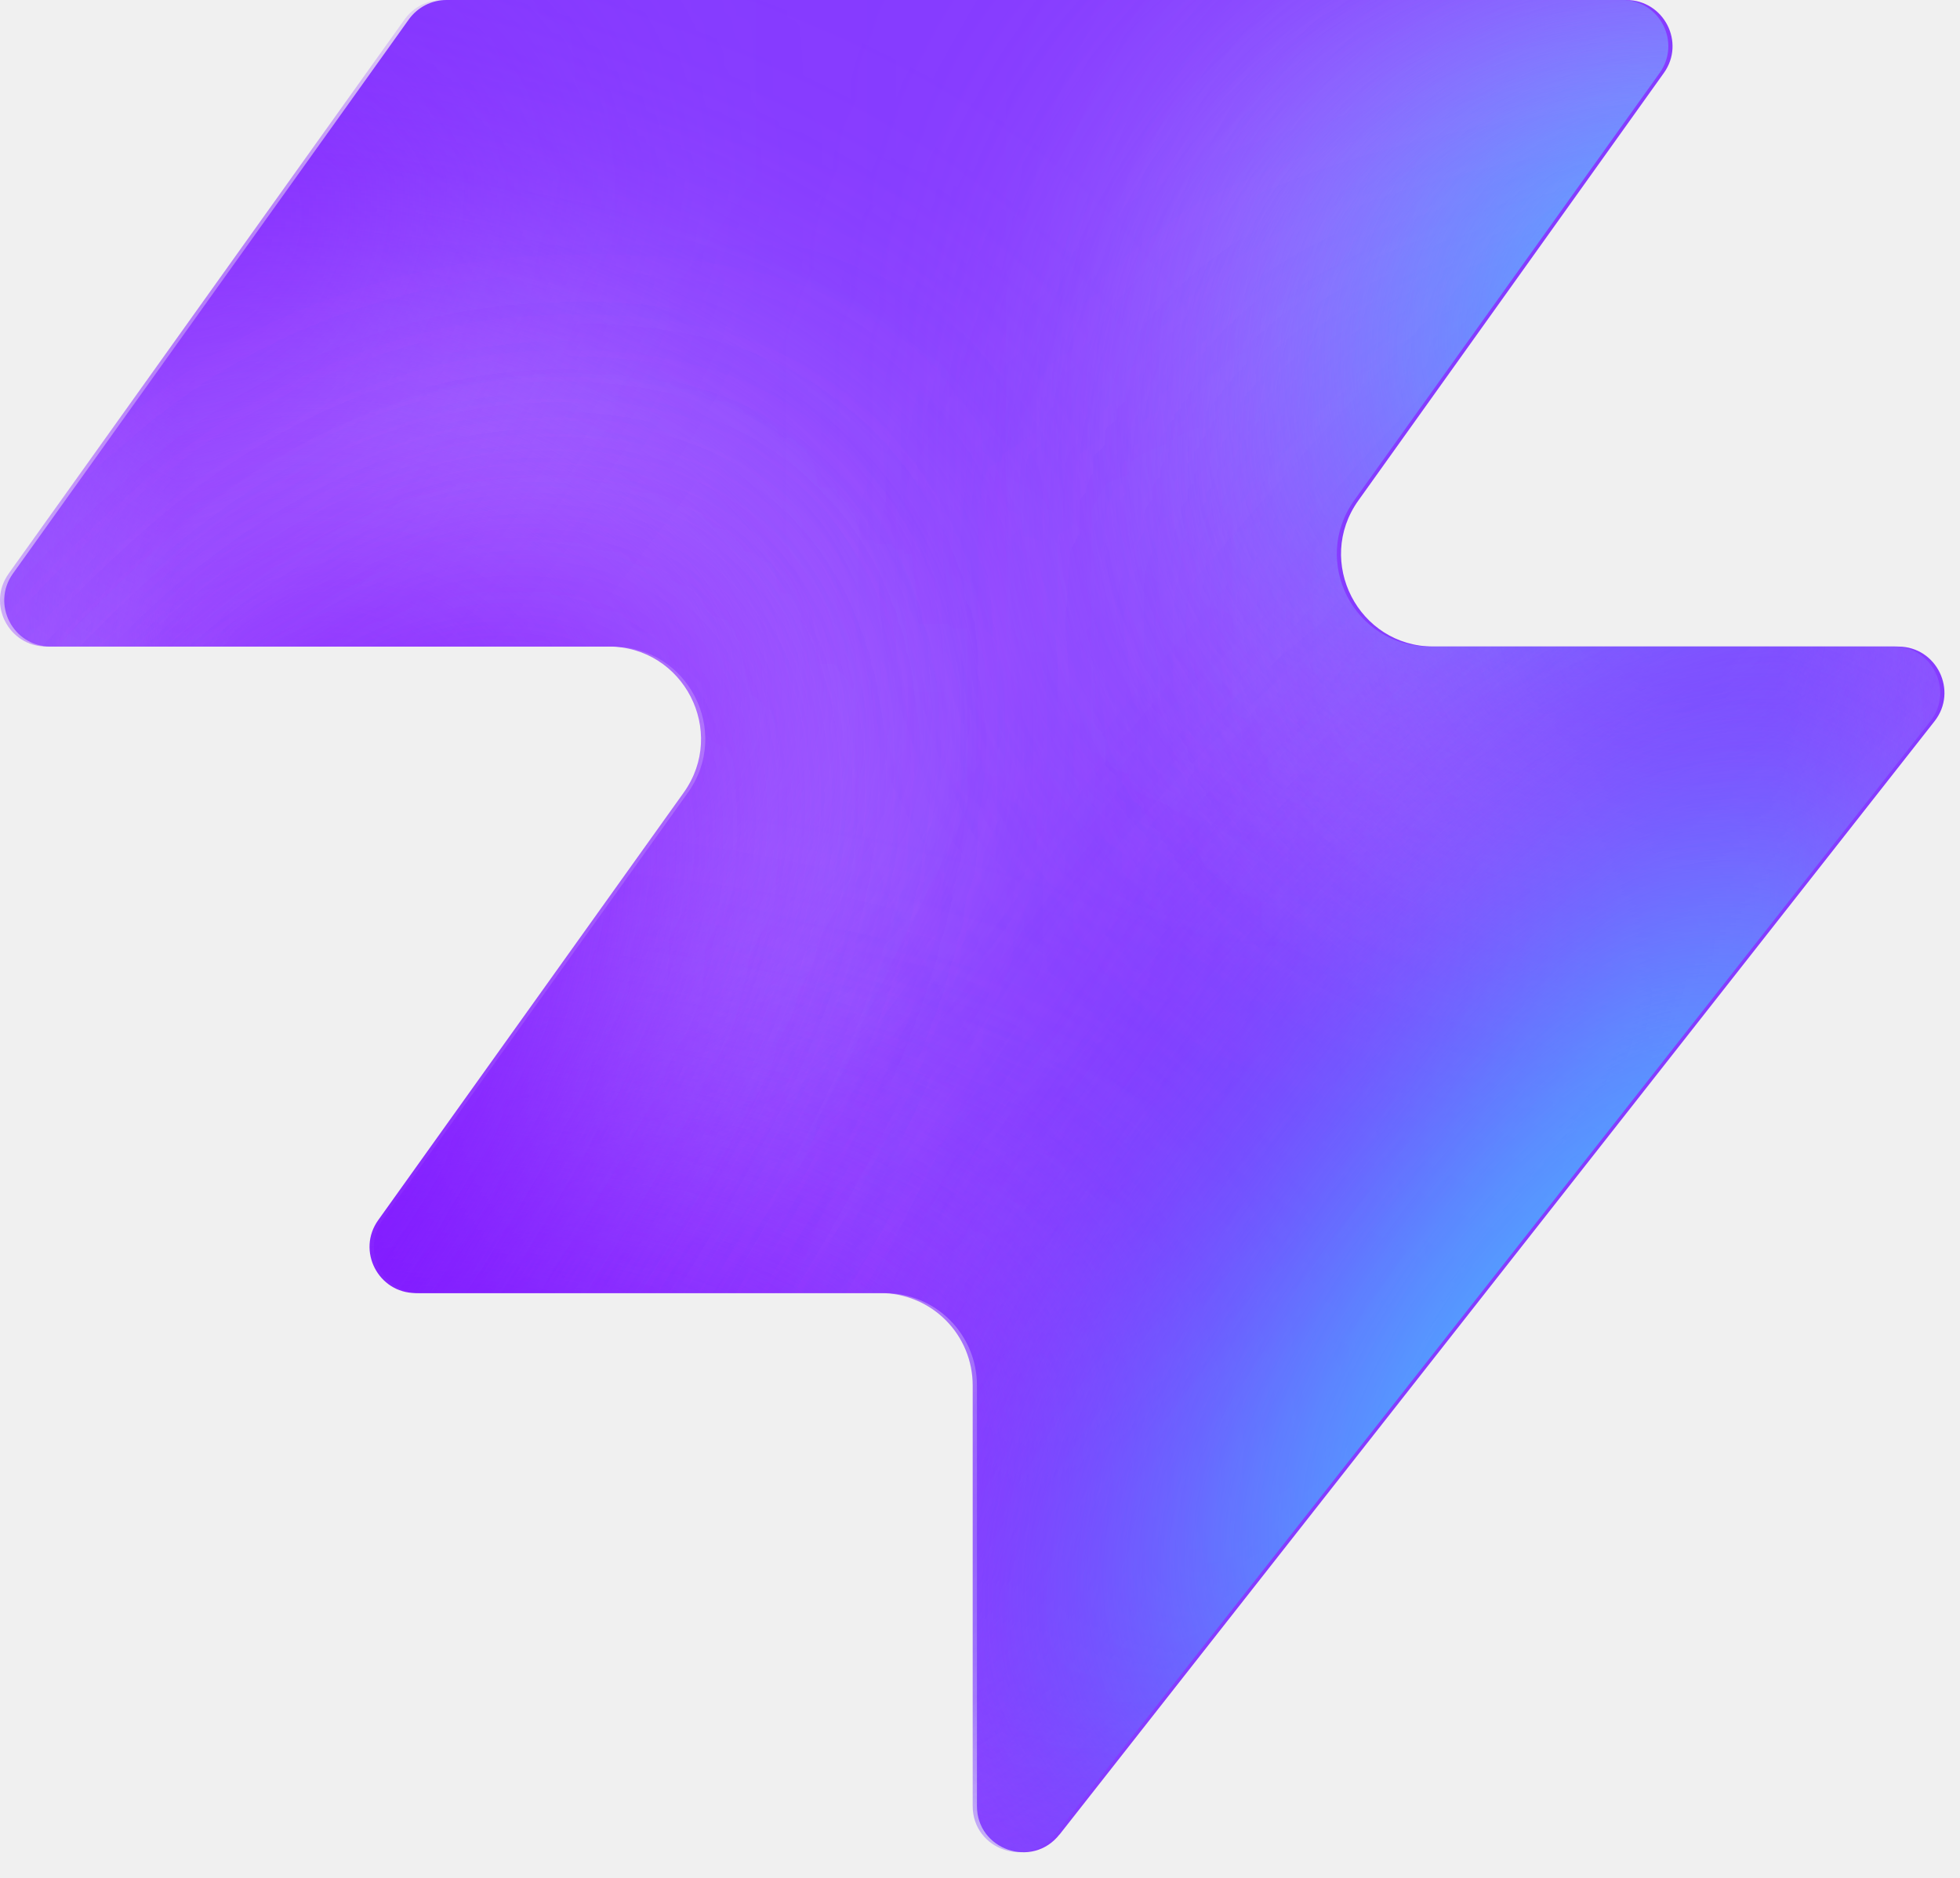
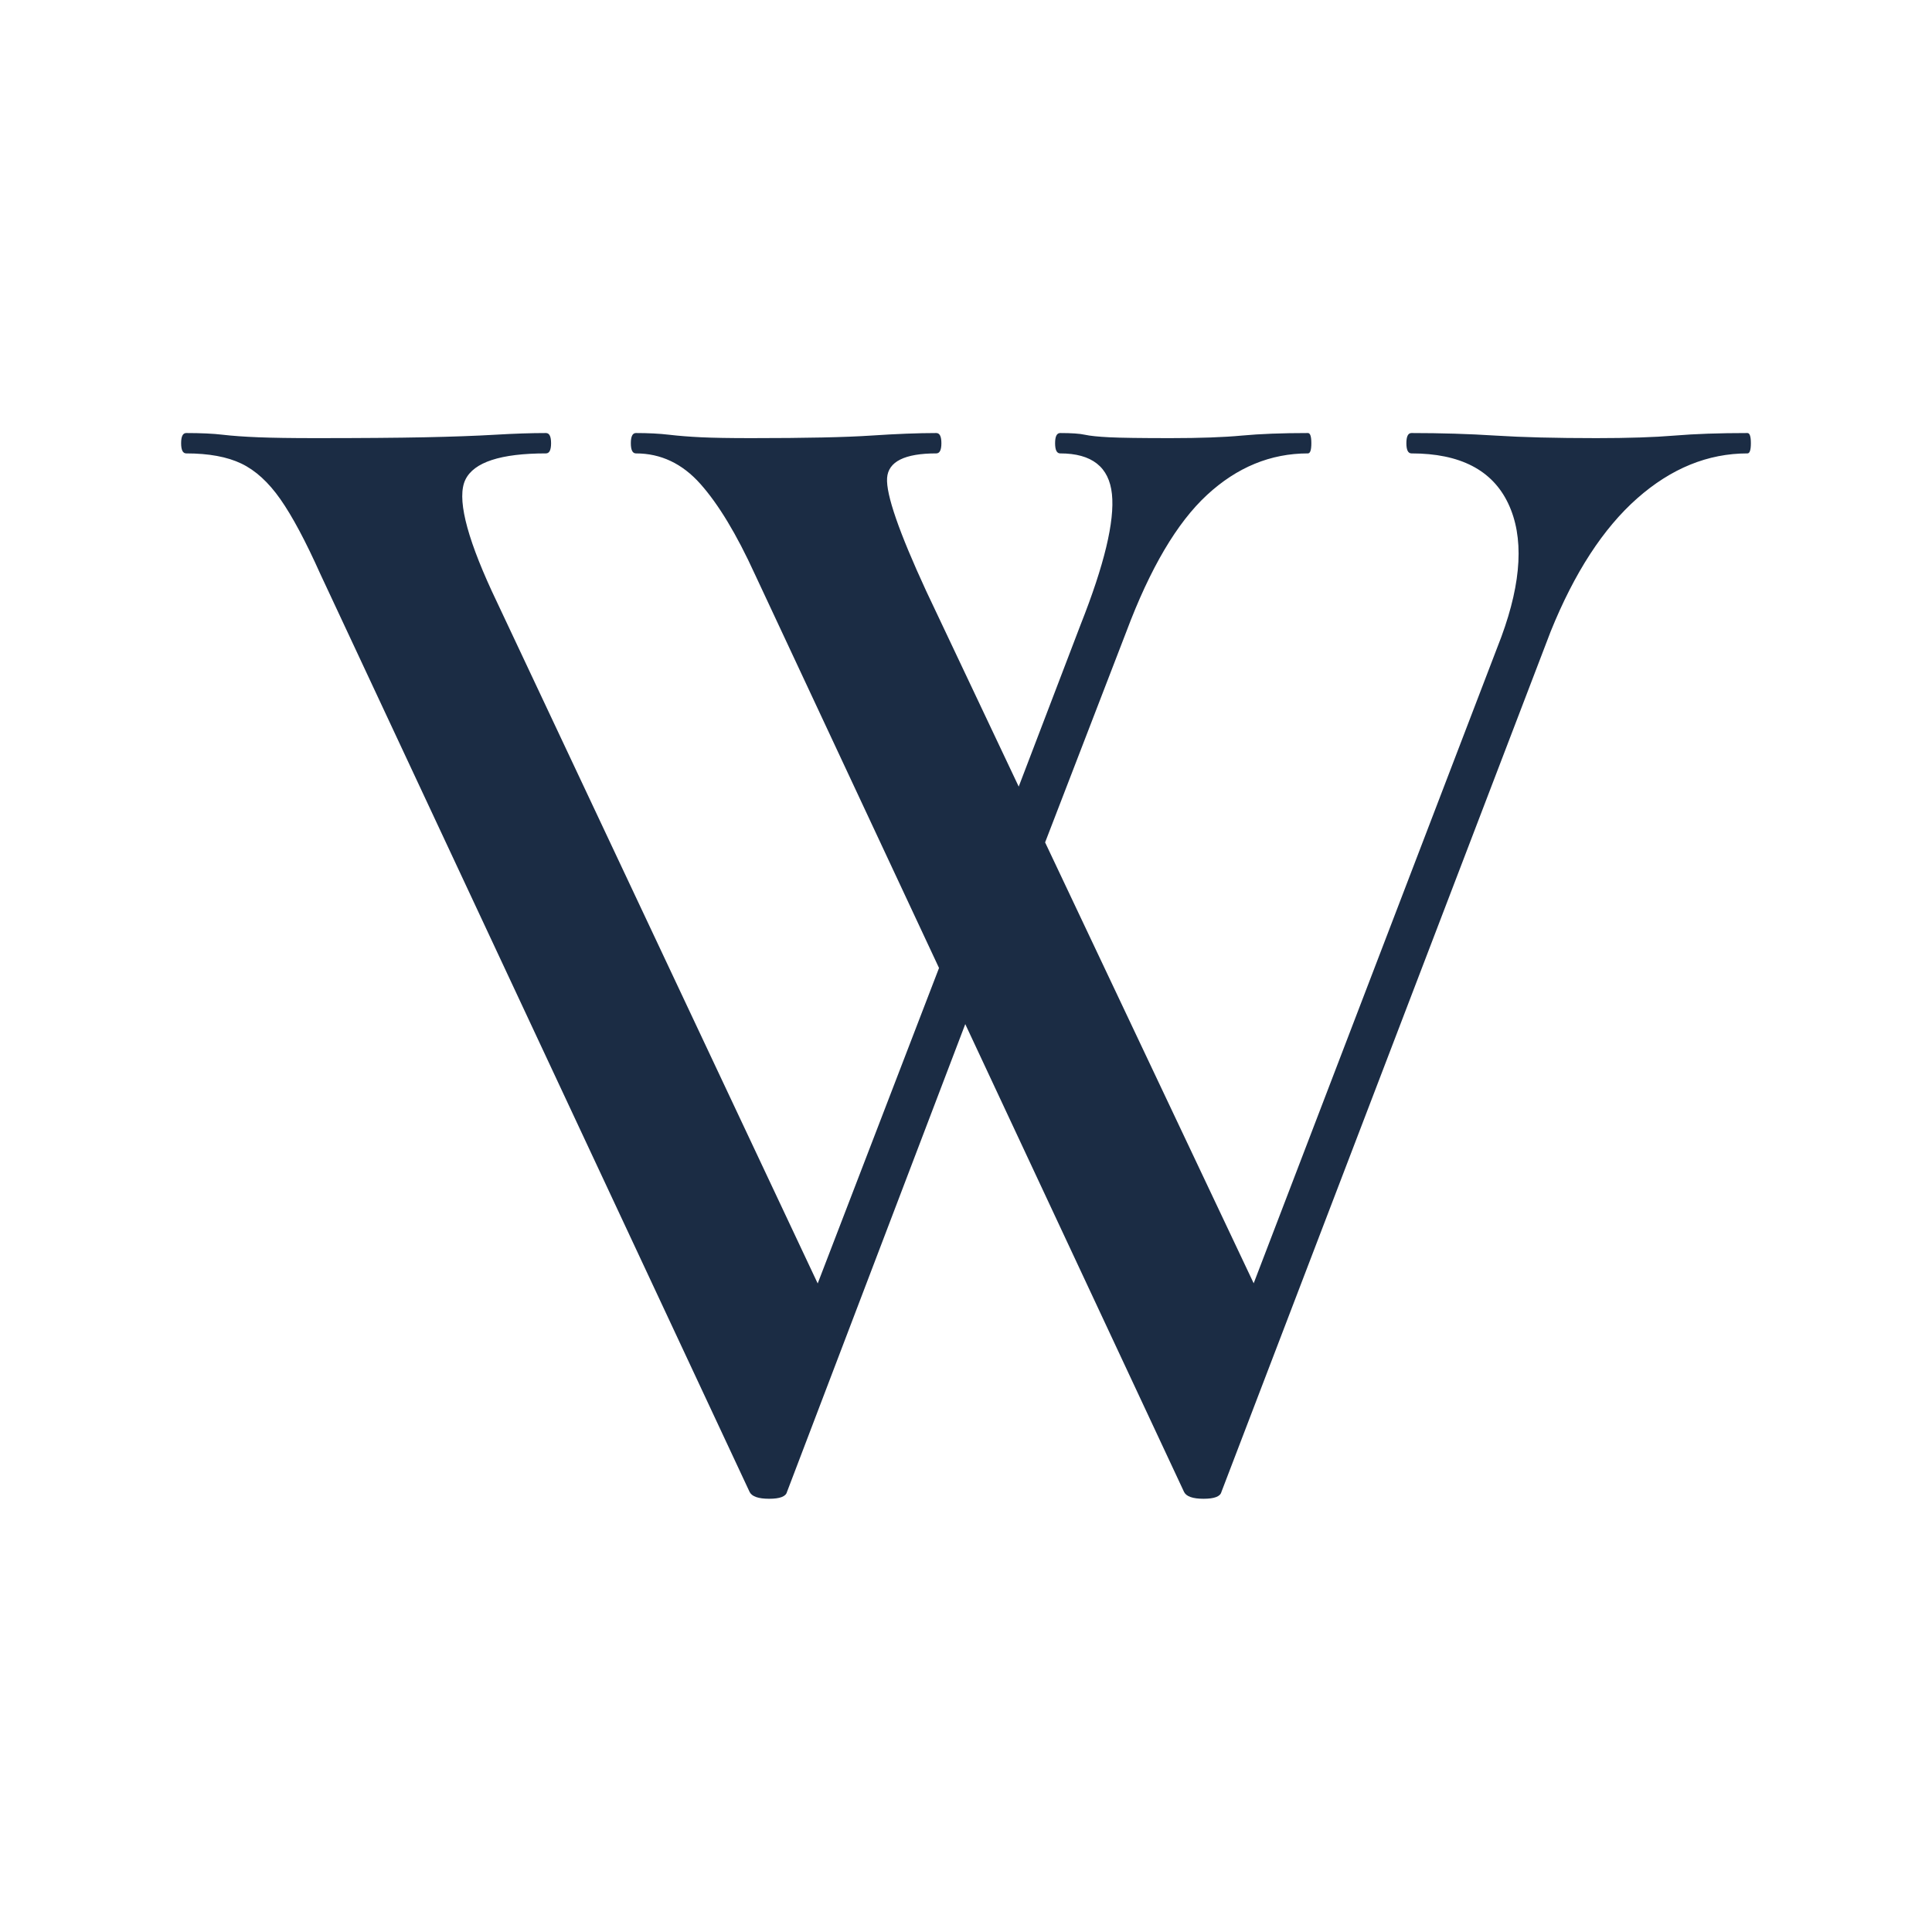
- <svg xmlns="http://www.w3.org/2000/svg" width="48" height="46" fill="none" viewBox="0 0 48 46">
-   <path fill="#863bff" d="M25.946 44.938c-.664.845-2.021.375-2.021-.698V33.937a2.26 2.26 0 0 0-2.262-2.262H10.287c-.92 0-1.456-1.04-.92-1.788l7.48-10.471c1.07-1.497 0-3.578-1.842-3.578H1.237c-.92 0-1.456-1.04-.92-1.788L10.013.474c.214-.297.556-.474.92-.474h28.894c.92 0 1.456 1.04.92 1.788l-7.48 10.471c-1.07 1.498 0 3.579 1.842 3.579h11.377c.943 0 1.473 1.088.89 1.83L25.947 44.94z" style="fill:#863bff;fill:color(display-p3 .525 .23 1);fill-opacity:1" />
-   <mask id="a" width="48" height="46" x="0" y="0" maskUnits="userSpaceOnUse" style="mask-type:alpha">
-     <path fill="#000" d="M25.842 44.938c-.664.844-2.021.375-2.021-.698V33.937a2.26 2.26 0 0 0-2.262-2.262H10.183c-.92 0-1.456-1.04-.92-1.788l7.48-10.471c1.07-1.498 0-3.579-1.842-3.579H1.133c-.92 0-1.456-1.04-.92-1.787L9.91.473c.214-.297.556-.474.92-.474h28.894c.92 0 1.456 1.04.92 1.788l-7.48 10.471c-1.07 1.498 0 3.578 1.842 3.578h11.377c.943 0 1.473 1.088.89 1.832L25.843 44.94z" style="fill:#000;fill-opacity:1" />
-   </mask>
-   <g mask="url(#a)">
-     <g filter="url(#b)">
-       <ellipse cx="5.508" cy="14.704" fill="#ede6ff" rx="5.508" ry="14.704" style="fill:#ede6ff;fill:color(display-p3 .927 .903 1);fill-opacity:1" transform="matrix(.00324 1 1 -.00324 -4.47 31.516)" />
-     </g>
-     <g filter="url(#c)">
-       <ellipse cx="10.399" cy="29.851" fill="#ede6ff" rx="10.399" ry="29.851" style="fill:#ede6ff;fill:color(display-p3 .927 .903 1);fill-opacity:1" transform="matrix(.00324 1 1 -.00324 -39.328 7.883)" />
-     </g>
-     <g filter="url(#d)">
-       <ellipse cx="5.508" cy="30.487" fill="#7e14ff" rx="5.508" ry="30.487" style="fill:#7e14ff;fill:color(display-p3 .492 .077 1);fill-opacity:1" transform="rotate(89.814 -25.913 -14.639)scale(1 -1)" />
-     </g>
-     <g filter="url(#e)">
-       <ellipse cx="5.508" cy="30.599" fill="#7e14ff" rx="5.508" ry="30.599" style="fill:#7e14ff;fill:color(display-p3 .492 .077 1);fill-opacity:1" transform="rotate(89.814 -32.644 -3.334)scale(1 -1)" />
-     </g>
-     <g filter="url(#f)">
-       <ellipse cx="5.508" cy="30.599" fill="#7e14ff" rx="5.508" ry="30.599" style="fill:#7e14ff;fill:color(display-p3 .492 .077 1);fill-opacity:1" transform="matrix(.00324 1 1 -.00324 -34.34 30.47)" />
-     </g>
-     <g filter="url(#g)">
-       <ellipse cx="14.072" cy="22.078" fill="#ede6ff" rx="14.072" ry="22.078" style="fill:#ede6ff;fill:color(display-p3 .927 .903 1);fill-opacity:1" transform="rotate(93.35 24.506 48.493)scale(-1 1)" />
-     </g>
-     <g filter="url(#h)">
-       <ellipse cx="3.47" cy="21.501" fill="#7e14ff" rx="3.47" ry="21.501" style="fill:#7e14ff;fill:color(display-p3 .492 .077 1);fill-opacity:1" transform="rotate(89.009 28.708 47.59)scale(-1 1)" />
-     </g>
-     <g filter="url(#i)">
-       <ellipse cx="3.47" cy="21.501" fill="#7e14ff" rx="3.47" ry="21.501" style="fill:#7e14ff;fill:color(display-p3 .492 .077 1);fill-opacity:1" transform="rotate(89.009 28.708 47.59)scale(-1 1)" />
-     </g>
-     <g filter="url(#j)">
-       <ellipse cx=".387" cy="8.972" fill="#7e14ff" rx="4.407" ry="29.108" style="fill:#7e14ff;fill:color(display-p3 .492 .077 1);fill-opacity:1" transform="rotate(39.51 .387 8.972)" />
-     </g>
-     <g filter="url(#k)">
-       <ellipse cx="47.523" cy="-6.092" fill="#7e14ff" rx="4.407" ry="29.108" style="fill:#7e14ff;fill:color(display-p3 .492 .077 1);fill-opacity:1" transform="rotate(37.892 47.523 -6.092)" />
-     </g>
-     <g filter="url(#l)">
-       <ellipse cx="41.412" cy="6.333" fill="#47bfff" rx="5.971" ry="9.665" style="fill:#47bfff;fill:color(display-p3 .28 .748 1);fill-opacity:1" transform="rotate(37.892 41.412 6.333)" />
-     </g>
-     <g filter="url(#m)">
-       <ellipse cx="-1.879" cy="38.332" fill="#7e14ff" rx="4.407" ry="29.108" style="fill:#7e14ff;fill:color(display-p3 .492 .077 1);fill-opacity:1" transform="rotate(37.892 -1.88 38.332)" />
-     </g>
-     <g filter="url(#n)">
-       <ellipse cx="-1.879" cy="38.332" fill="#7e14ff" rx="4.407" ry="29.108" style="fill:#7e14ff;fill:color(display-p3 .492 .077 1);fill-opacity:1" transform="rotate(37.892 -1.88 38.332)" />
-     </g>
-     <g filter="url(#o)">
-       <ellipse cx="35.651" cy="29.907" fill="#7e14ff" rx="4.407" ry="29.108" style="fill:#7e14ff;fill:color(display-p3 .492 .077 1);fill-opacity:1" transform="rotate(37.892 35.651 29.907)" />
-     </g>
-     <g filter="url(#p)">
-       <ellipse cx="38.418" cy="32.4" fill="#47bfff" rx="5.971" ry="15.297" style="fill:#47bfff;fill:color(display-p3 .28 .748 1);fill-opacity:1" transform="rotate(37.892 38.418 32.4)" />
-     </g>
-   </g>
-   <defs>
-     <filter id="b" width="60.045" height="41.654" x="-19.77" y="16.149" color-interpolation-filters="sRGB" filterUnits="userSpaceOnUse">
-       <feFlood flood-opacity="0" result="BackgroundImageFix" />
-       <feBlend in="SourceGraphic" in2="BackgroundImageFix" result="shape" />
-       <feGaussianBlur result="effect1_foregroundBlur_2002_17158" stdDeviation="7.659" />
-     </filter>
-     <filter id="c" width="90.34" height="51.437" x="-54.613" y="-7.533" color-interpolation-filters="sRGB" filterUnits="userSpaceOnUse">
-       <feFlood flood-opacity="0" result="BackgroundImageFix" />
-       <feBlend in="SourceGraphic" in2="BackgroundImageFix" result="shape" />
-       <feGaussianBlur result="effect1_foregroundBlur_2002_17158" stdDeviation="7.659" />
-     </filter>
-     <filter id="d" width="79.355" height="29.4" x="-49.64" y="2.03" color-interpolation-filters="sRGB" filterUnits="userSpaceOnUse">
-       <feFlood flood-opacity="0" result="BackgroundImageFix" />
-       <feBlend in="SourceGraphic" in2="BackgroundImageFix" result="shape" />
-       <feGaussianBlur result="effect1_foregroundBlur_2002_17158" stdDeviation="4.596" />
-     </filter>
-     <filter id="e" width="79.579" height="29.4" x="-45.045" y="20.029" color-interpolation-filters="sRGB" filterUnits="userSpaceOnUse">
-       <feFlood flood-opacity="0" result="BackgroundImageFix" />
-       <feBlend in="SourceGraphic" in2="BackgroundImageFix" result="shape" />
-       <feGaussianBlur result="effect1_foregroundBlur_2002_17158" stdDeviation="4.596" />
-     </filter>
-     <filter id="f" width="79.579" height="29.4" x="-43.513" y="21.178" color-interpolation-filters="sRGB" filterUnits="userSpaceOnUse">
-       <feFlood flood-opacity="0" result="BackgroundImageFix" />
-       <feBlend in="SourceGraphic" in2="BackgroundImageFix" result="shape" />
-       <feGaussianBlur result="effect1_foregroundBlur_2002_17158" stdDeviation="4.596" />
-     </filter>
-     <filter id="g" width="74.749" height="58.852" x="15.756" y="-17.901" color-interpolation-filters="sRGB" filterUnits="userSpaceOnUse">
-       <feFlood flood-opacity="0" result="BackgroundImageFix" />
-       <feBlend in="SourceGraphic" in2="BackgroundImageFix" result="shape" />
-       <feGaussianBlur result="effect1_foregroundBlur_2002_17158" stdDeviation="7.659" />
-     </filter>
-     <filter id="h" width="61.377" height="25.362" x="23.548" y="2.284" color-interpolation-filters="sRGB" filterUnits="userSpaceOnUse">
-       <feFlood flood-opacity="0" result="BackgroundImageFix" />
-       <feBlend in="SourceGraphic" in2="BackgroundImageFix" result="shape" />
-       <feGaussianBlur result="effect1_foregroundBlur_2002_17158" stdDeviation="4.596" />
-     </filter>
-     <filter id="i" width="61.377" height="25.362" x="23.548" y="2.284" color-interpolation-filters="sRGB" filterUnits="userSpaceOnUse">
-       <feFlood flood-opacity="0" result="BackgroundImageFix" />
-       <feBlend in="SourceGraphic" in2="BackgroundImageFix" result="shape" />
-       <feGaussianBlur result="effect1_foregroundBlur_2002_17158" stdDeviation="4.596" />
-     </filter>
-     <filter id="j" width="56.045" height="63.649" x="-27.636" y="-22.853" color-interpolation-filters="sRGB" filterUnits="userSpaceOnUse">
-       <feFlood flood-opacity="0" result="BackgroundImageFix" />
-       <feBlend in="SourceGraphic" in2="BackgroundImageFix" result="shape" />
-       <feGaussianBlur result="effect1_foregroundBlur_2002_17158" stdDeviation="4.596" />
-     </filter>
-     <filter id="k" width="54.814" height="64.646" x="20.116" y="-38.415" color-interpolation-filters="sRGB" filterUnits="userSpaceOnUse">
-       <feFlood flood-opacity="0" result="BackgroundImageFix" />
-       <feBlend in="SourceGraphic" in2="BackgroundImageFix" result="shape" />
-       <feGaussianBlur result="effect1_foregroundBlur_2002_17158" stdDeviation="4.596" />
-     </filter>
-     <filter id="l" width="33.541" height="35.313" x="24.641" y="-11.323" color-interpolation-filters="sRGB" filterUnits="userSpaceOnUse">
-       <feFlood flood-opacity="0" result="BackgroundImageFix" />
-       <feBlend in="SourceGraphic" in2="BackgroundImageFix" result="shape" />
-       <feGaussianBlur result="effect1_foregroundBlur_2002_17158" stdDeviation="4.596" />
-     </filter>
-     <filter id="m" width="54.814" height="64.646" x="-29.286" y="6.009" color-interpolation-filters="sRGB" filterUnits="userSpaceOnUse">
-       <feFlood flood-opacity="0" result="BackgroundImageFix" />
-       <feBlend in="SourceGraphic" in2="BackgroundImageFix" result="shape" />
-       <feGaussianBlur result="effect1_foregroundBlur_2002_17158" stdDeviation="4.596" />
-     </filter>
-     <filter id="n" width="54.814" height="64.646" x="-29.286" y="6.009" color-interpolation-filters="sRGB" filterUnits="userSpaceOnUse">
-       <feFlood flood-opacity="0" result="BackgroundImageFix" />
-       <feBlend in="SourceGraphic" in2="BackgroundImageFix" result="shape" />
-       <feGaussianBlur result="effect1_foregroundBlur_2002_17158" stdDeviation="4.596" />
-     </filter>
-     <filter id="o" width="54.814" height="64.646" x="8.244" y="-2.416" color-interpolation-filters="sRGB" filterUnits="userSpaceOnUse">
-       <feFlood flood-opacity="0" result="BackgroundImageFix" />
-       <feBlend in="SourceGraphic" in2="BackgroundImageFix" result="shape" />
-       <feGaussianBlur result="effect1_foregroundBlur_2002_17158" stdDeviation="4.596" />
-     </filter>
-     <filter id="p" width="39.409" height="43.623" x="18.713" y="10.588" color-interpolation-filters="sRGB" filterUnits="userSpaceOnUse">
-       <feFlood flood-opacity="0" result="BackgroundImageFix" />
-       <feBlend in="SourceGraphic" in2="BackgroundImageFix" result="shape" />
-       <feGaussianBlur result="effect1_foregroundBlur_2002_17158" stdDeviation="4.596" />
-     </filter>
-   </defs>
+ <svg xmlns="http://www.w3.org/2000/svg" width="64" height="64" viewBox="0 0 64 64">
+   <rect width="64" height="64" fill="#ffffff" />
+   <path fill="#1b2c44" transform="translate(6 49.48) scale(0.0562162 -0.0562162)" d="M482 329 357 1Q356 -3 346.5 -3.0Q337 -3 335 1L82 542Q69 571 58.5 586.0Q48 601 35.5 607.0Q23 613 3 613Q0 613 0.0 619.0Q0 625 3 625Q16 625 24.5 624.0Q33 623 45.5 622.5Q58 622 79 622Q119 622 143.5 622.5Q168 623 185.0 624.0Q202 625 215 625Q218 625 218.0 619.0Q218 613 215 613Q175 613 167.5 597.5Q160 582 183 532L384 105L344 43L464 355ZM923 625Q925 625 925.0 619.0Q925 613 923 613Q888 613 858.0 586.5Q828 560 807 508L613 1Q612 -3 602.5 -3.0Q593 -3 591 1L338 542Q322 577 306.0 595.0Q290 613 268 613Q265 613 265.0 619.0Q265 625 268 625Q279 625 287.5 624.0Q296 623 306.5 622.5Q317 622 336 622Q384 622 406.5 623.5Q429 625 445 625Q448 625 448.0 619.0Q448 613 445 613Q417 613 416.0 598.5Q415 584 439 532L641 105L601 43L778 505Q796 554 782.0 583.5Q768 613 725 613Q722 613 722.0 619.0Q722 625 725 625Q751 625 774.5 623.5Q798 622 834 622Q862 622 880.0 623.5Q898 625 923 625ZM470 355 530 512Q551 565 548.5 589.0Q546 613 518 613Q515 613 515.0 619.0Q515 625 518 625Q528 625 532.5 624.0Q537 623 547.0 622.5Q557 622 583 622Q609 622 625.0 623.5Q641 625 664 625Q666 625 666.0 619.0Q666 613 664 613Q631 613 604.5 588.5Q578 564 557 508L488 329Z" />
</svg>
